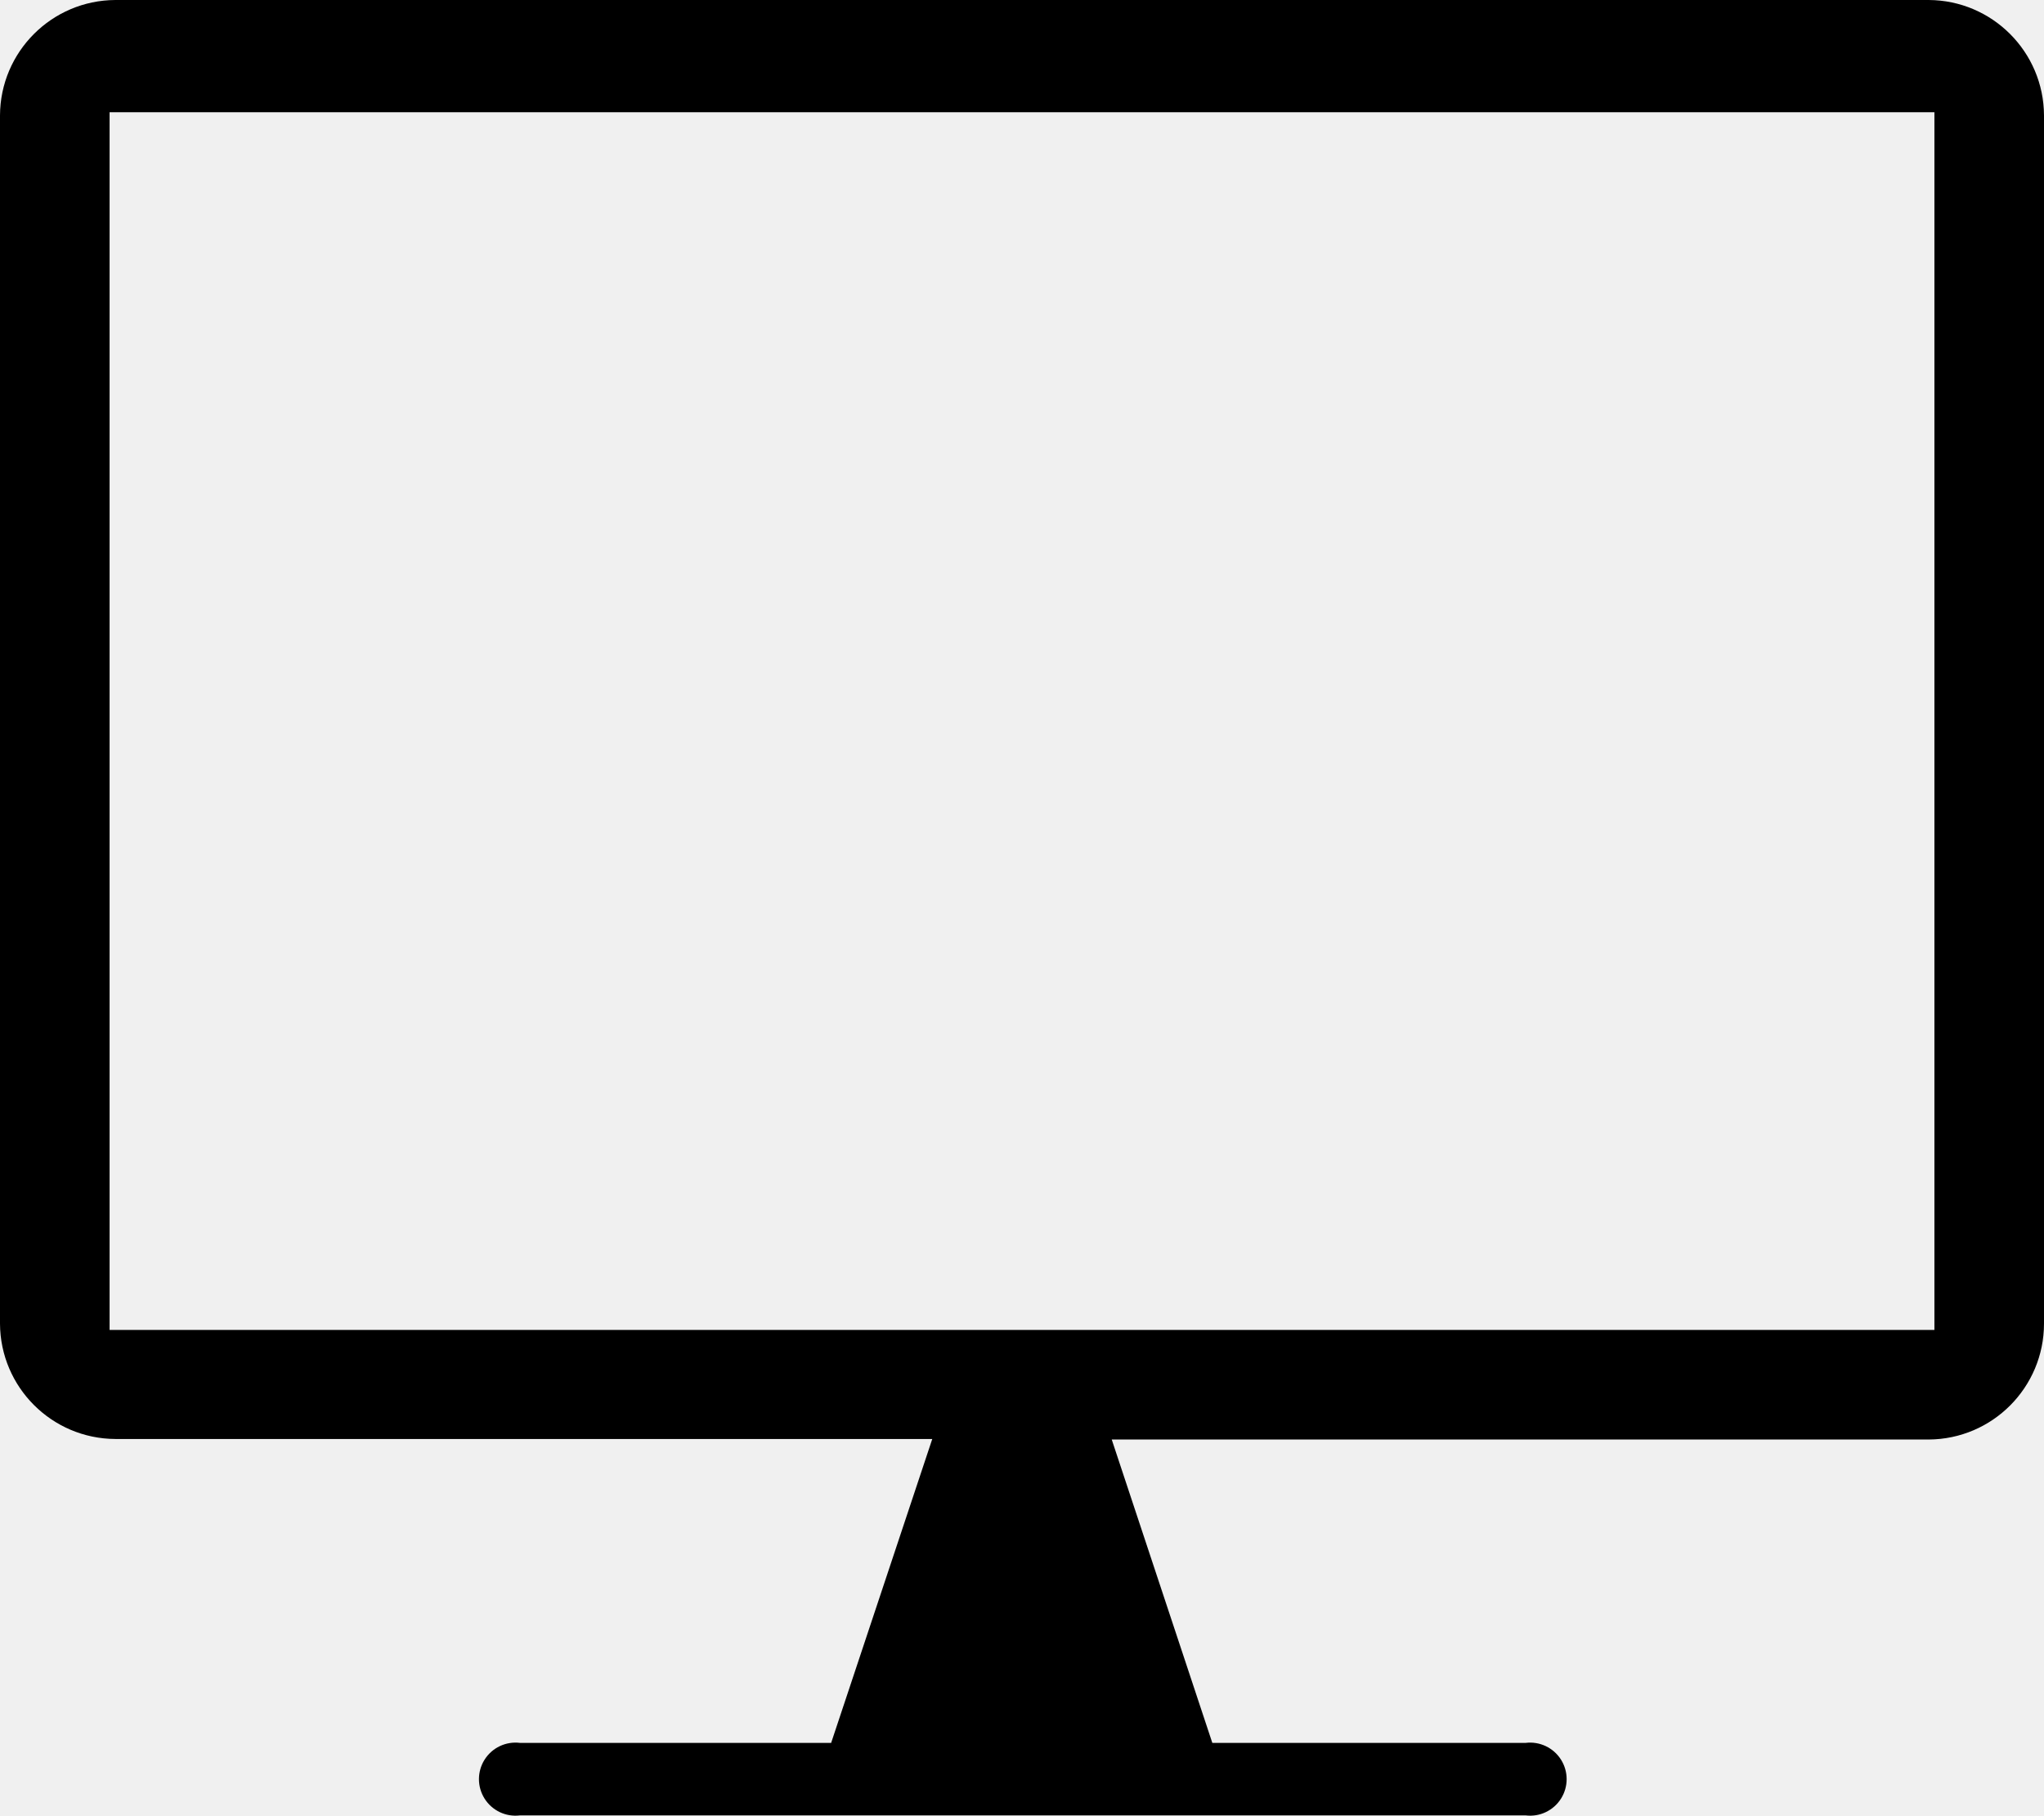
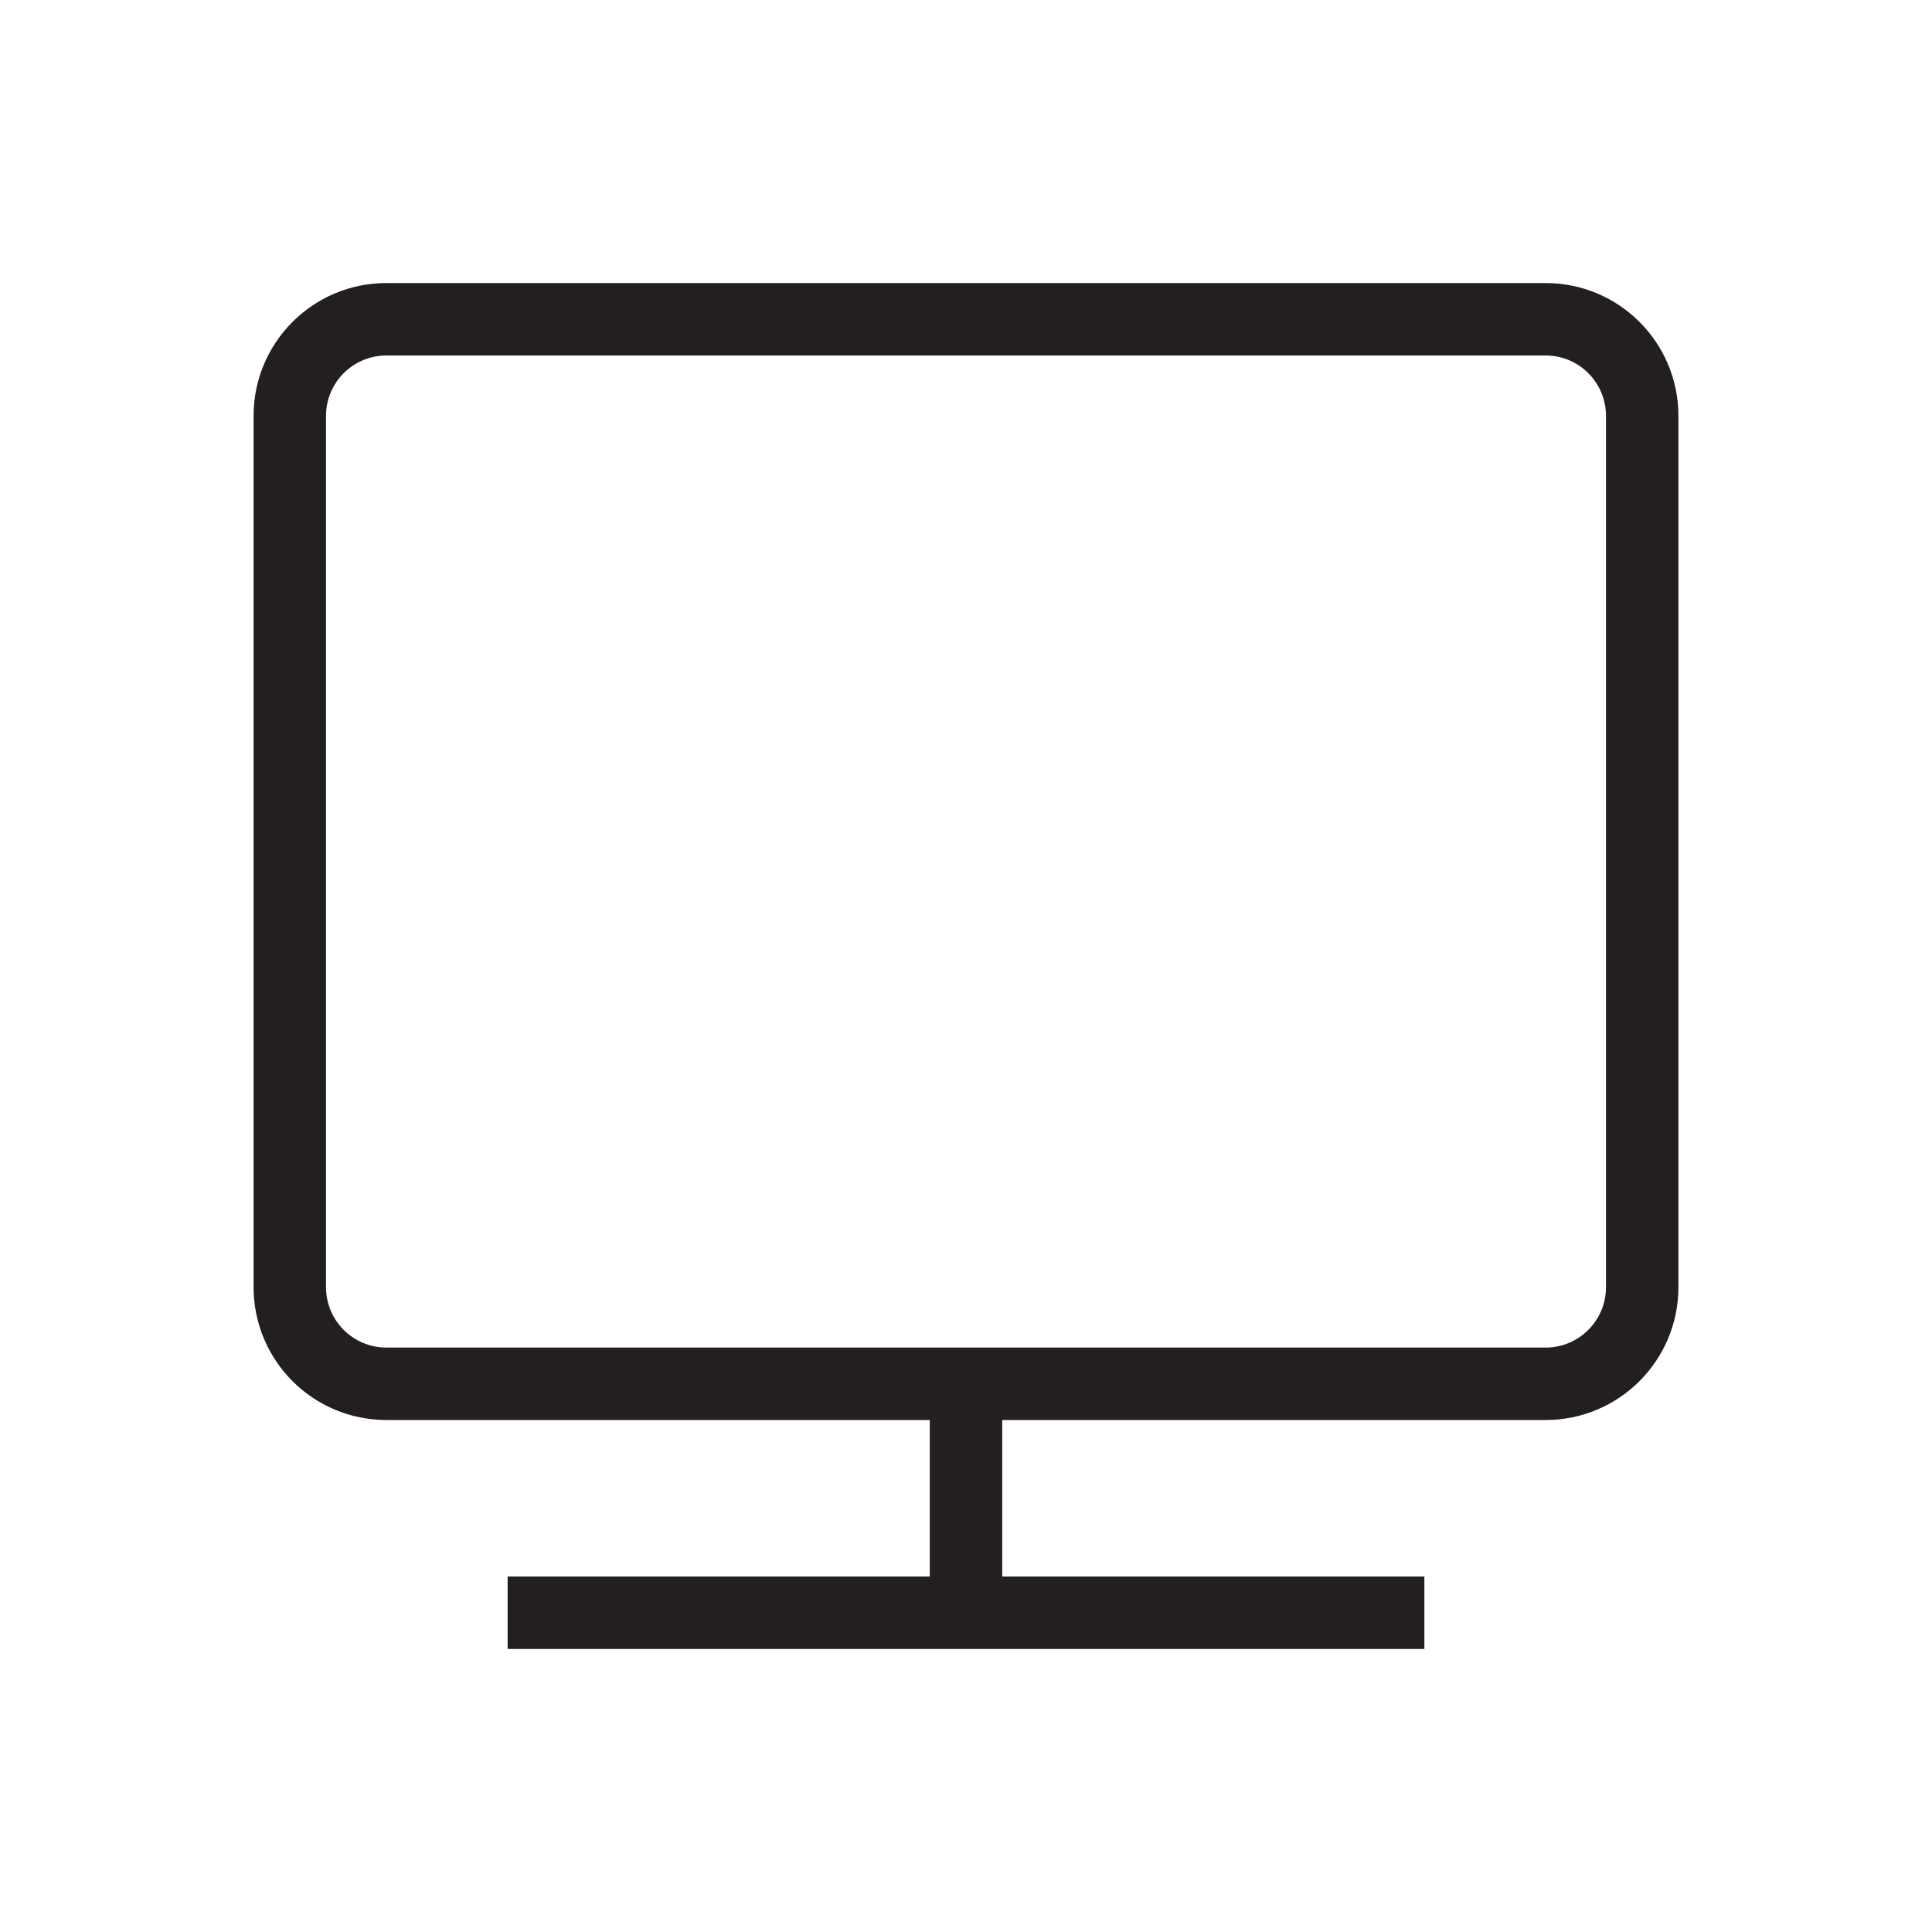
- <svg xmlns="http://www.w3.org/2000/svg" id="Layer_1" data-name="Layer 1" viewBox="0 0 38.61 34.29">
-   <path d="M36.43,0H2.18A2.19,2.19,0,0,0,0,2.18V25a2.19,2.19,0,0,0,2.18,2.18H17.61L15.7,32.92H9.82a.69.69,0,1,0,0,1.37h19a.69.69,0,1,0,0-1.37H22.9L21,27.19H36.43A2.19,2.19,0,0,0,38.61,25V2.18A2.19,2.19,0,0,0,36.43,0Zm.11,25.12H2.07v-23H36.54Z" />
+ <svg xmlns="http://www.w3.org/2000/svg" viewBox="0 0 40 40">
+   <defs>
+     <style>.cls-1{fill:#fff;}.cls-2{fill:none;stroke:#231f20;stroke-miterlimit:10;stroke-width:1.5px;}</style>
+   </defs>
+   <g id="Layer_2" data-name="Layer 2">
+     <g id="Layer_1-2" data-name="Layer 1">
+       <rect class="cls-1" width="40" height="40" />
+       <line class="cls-2" x1="20" y1="28.26" x2="20" y2="33.39" />
+       <line class="cls-2" x1="29.49" y1="33.39" x2="10.51" y2="33.39" />
+       <rect class="cls-2" x="6" y="6.61" width="28" height="22.04" rx="2" />
+     </g>
+   </g>
</svg>
